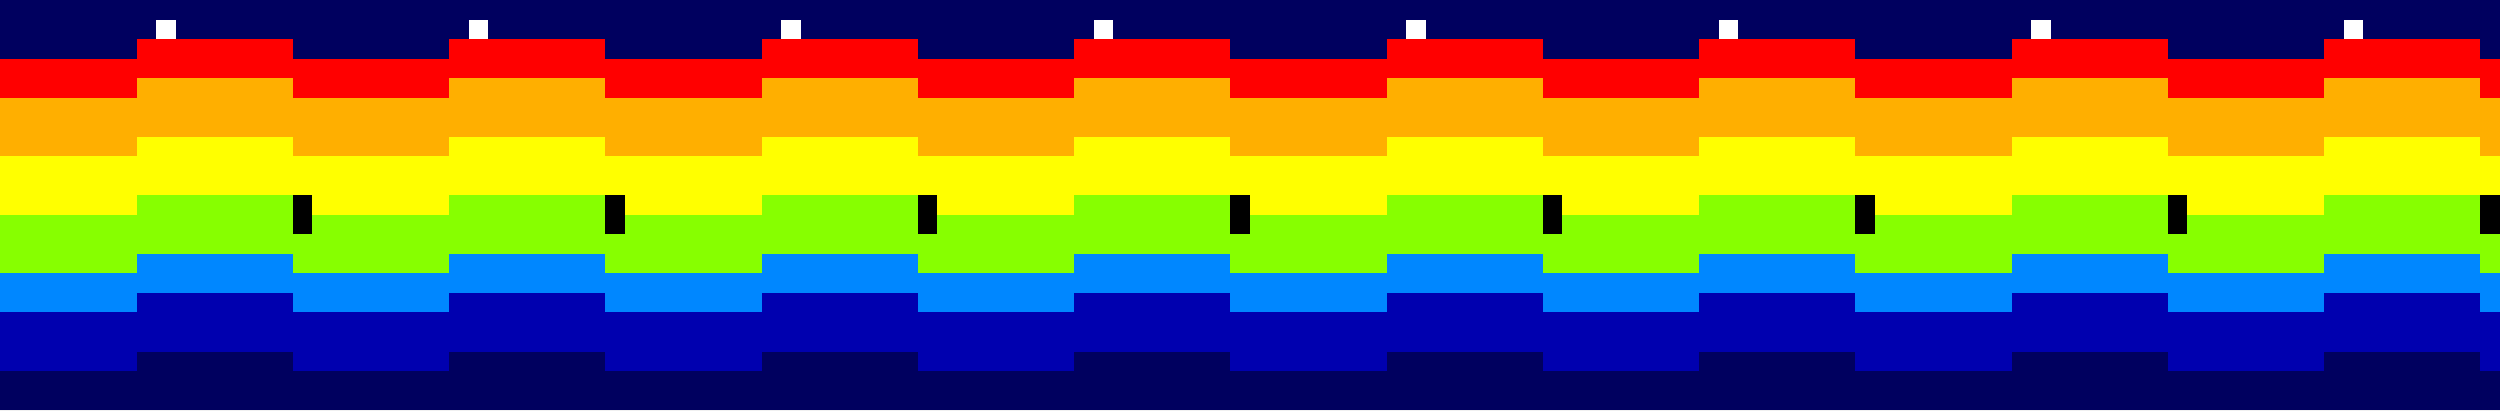
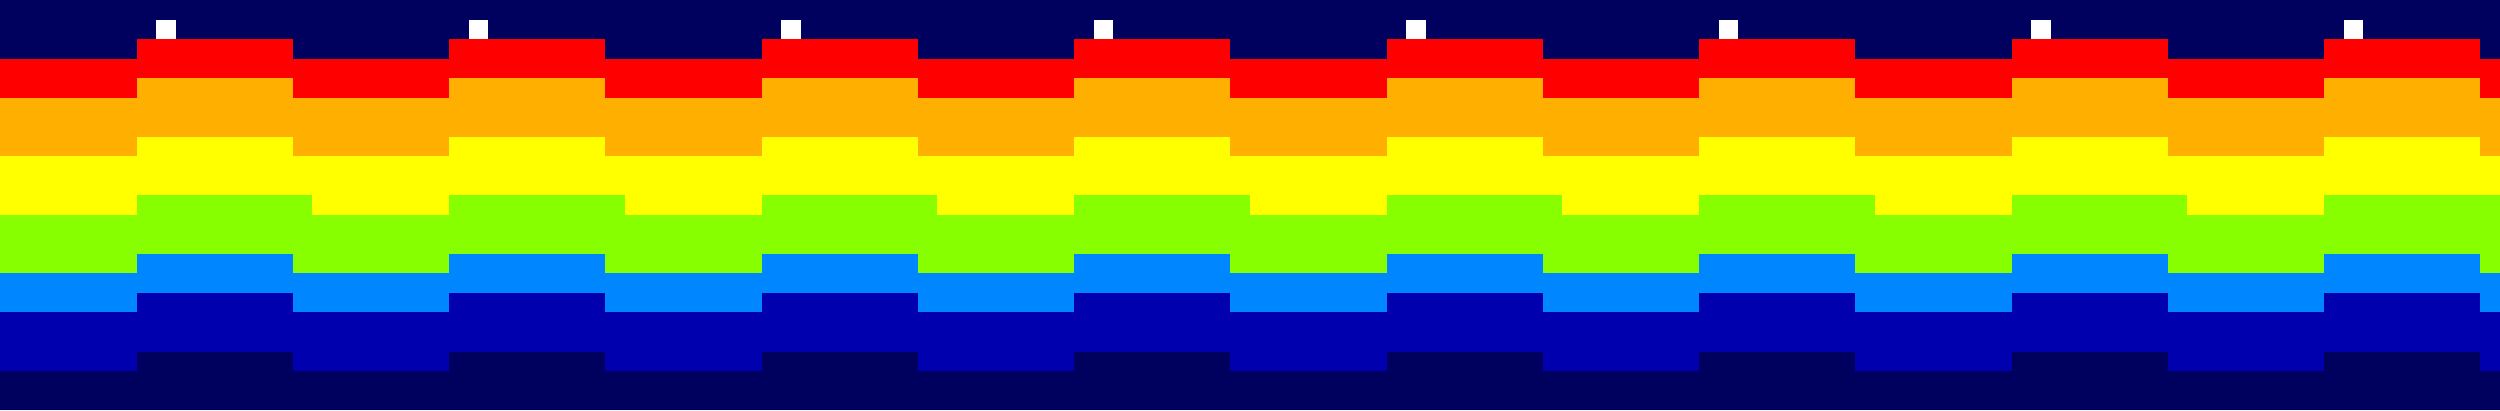
<svg xmlns="http://www.w3.org/2000/svg" viewBox="0 0 128 21" width="512" height="84" shape-rendering="crispEdges">
  <rect width="128" height="21" fill="#00005f" />
  <rect x="8" y="1" width="1" height="1" fill="#ffffff" />
  <rect x="24" y="1" width="1" height="1" fill="#ffffff" />
  <rect x="40" y="1" width="1" height="1" fill="#ffffff" />
  <rect x="56" y="1" width="1" height="1" fill="#ffffff" />
  <rect x="72" y="1" width="1" height="1" fill="#ffffff" />
  <rect x="88" y="1" width="1" height="1" fill="#ffffff" />
  <rect x="104" y="1" width="1" height="1" fill="#ffffff" />
  <rect x="120" y="1" width="1" height="1" fill="#ffffff" />
  <rect x="7" y="2" width="8" height="1" fill="#ff0000" />
  <rect x="23" y="2" width="8" height="1" fill="#ff0000" />
  <rect x="39" y="2" width="8" height="1" fill="#ff0000" />
  <rect x="55" y="2" width="8" height="1" fill="#ff0000" />
  <rect x="71" y="2" width="8" height="1" fill="#ff0000" />
  <rect x="87" y="2" width="8" height="1" fill="#ff0000" />
  <rect x="103" y="2" width="8" height="1" fill="#ff0000" />
  <rect x="119" y="2" width="8" height="1" fill="#ff0000" />
  <rect x="0" y="3" width="128" height="1" fill="#ff0000" />
  <rect x="0" y="4" width="7" height="1" fill="#ff0000" />
  <rect x="7" y="4" width="8" height="1" fill="#ffaf00" />
  <rect x="15" y="4" width="8" height="1" fill="#ff0000" />
  <rect x="23" y="4" width="8" height="1" fill="#ffaf00" />
  <rect x="31" y="4" width="8" height="1" fill="#ff0000" />
  <rect x="39" y="4" width="8" height="1" fill="#ffaf00" />
  <rect x="47" y="4" width="8" height="1" fill="#ff0000" />
  <rect x="55" y="4" width="8" height="1" fill="#ffaf00" />
  <rect x="63" y="4" width="8" height="1" fill="#ff0000" />
  <rect x="71" y="4" width="8" height="1" fill="#ffaf00" />
  <rect x="79" y="4" width="8" height="1" fill="#ff0000" />
  <rect x="87" y="4" width="8" height="1" fill="#ffaf00" />
  <rect x="95" y="4" width="8" height="1" fill="#ff0000" />
  <rect x="103" y="4" width="8" height="1" fill="#ffaf00" />
  <rect x="111" y="4" width="8" height="1" fill="#ff0000" />
  <rect x="119" y="4" width="8" height="1" fill="#ffaf00" />
  <rect x="127" y="4" width="1" height="1" fill="#ff0000" />
  <rect x="0" y="5" width="128" height="1" fill="#ffaf00" />
  <rect x="0" y="6" width="128" height="1" fill="#ffaf00" />
  <rect x="0" y="7" width="7" height="1" fill="#ffaf00" />
  <rect x="7" y="7" width="8" height="1" fill="#ffff00" />
  <rect x="15" y="7" width="8" height="1" fill="#ffaf00" />
  <rect x="23" y="7" width="8" height="1" fill="#ffff00" />
  <rect x="31" y="7" width="8" height="1" fill="#ffaf00" />
  <rect x="39" y="7" width="8" height="1" fill="#ffff00" />
  <rect x="47" y="7" width="8" height="1" fill="#ffaf00" />
  <rect x="55" y="7" width="8" height="1" fill="#ffff00" />
  <rect x="63" y="7" width="8" height="1" fill="#ffaf00" />
  <rect x="71" y="7" width="8" height="1" fill="#ffff00" />
  <rect x="79" y="7" width="8" height="1" fill="#ffaf00" />
  <rect x="87" y="7" width="8" height="1" fill="#ffff00" />
  <rect x="95" y="7" width="8" height="1" fill="#ffaf00" />
  <rect x="103" y="7" width="8" height="1" fill="#ffff00" />
  <rect x="111" y="7" width="8" height="1" fill="#ffaf00" />
  <rect x="119" y="7" width="8" height="1" fill="#ffff00" />
  <rect x="127" y="7" width="1" height="1" fill="#ffaf00" />
  <rect x="0" y="8" width="128" height="1" fill="#ffff00" />
  <rect x="0" y="9" width="128" height="1" fill="#ffff00" />
  <rect x="0" y="10" width="7" height="1" fill="#ffff00" />
-   <rect x="7" y="10" width="8" height="1" fill="#87ff00" />
-   <rect x="15" y="10" width="1" height="1" fill="#000000" />
+   <rect x="7" y="10" width="9" height="1" fill="#87ff00" />
  <rect x="16" y="10" width="7" height="1" fill="#ffff00" />
-   <rect x="23" y="10" width="8" height="1" fill="#87ff00" />
-   <rect x="31" y="10" width="1" height="1" fill="#000000" />
+   <rect x="23" y="10" width="9" height="1" fill="#87ff00" />
  <rect x="32" y="10" width="7" height="1" fill="#ffff00" />
-   <rect x="39" y="10" width="8" height="1" fill="#87ff00" />
-   <rect x="47" y="10" width="1" height="1" fill="#000000" />
+   <rect x="39" y="10" width="9" height="1" fill="#87ff00" />
  <rect x="48" y="10" width="7" height="1" fill="#ffff00" />
-   <rect x="55" y="10" width="8" height="1" fill="#87ff00" />
-   <rect x="63" y="10" width="1" height="1" fill="#000000" />
+   <rect x="55" y="10" width="9" height="1" fill="#87ff00" />
  <rect x="64" y="10" width="7" height="1" fill="#ffff00" />
-   <rect x="71" y="10" width="8" height="1" fill="#87ff00" />
-   <rect x="79" y="10" width="1" height="1" fill="#000000" />
+   <rect x="71" y="10" width="9" height="1" fill="#87ff00" />
  <rect x="80" y="10" width="7" height="1" fill="#ffff00" />
-   <rect x="87" y="10" width="8" height="1" fill="#87ff00" />
-   <rect x="95" y="10" width="1" height="1" fill="#000000" />
+   <rect x="87" y="10" width="9" height="1" fill="#87ff00" />
  <rect x="96" y="10" width="7" height="1" fill="#ffff00" />
-   <rect x="103" y="10" width="8" height="1" fill="#87ff00" />
-   <rect x="111" y="10" width="1" height="1" fill="#000000" />
+   <rect x="103" y="10" width="9" height="1" fill="#87ff00" />
  <rect x="112" y="10" width="7" height="1" fill="#ffff00" />
-   <rect x="119" y="10" width="8" height="1" fill="#87ff00" />
-   <rect x="127" y="10" width="1" height="1" fill="#000000" />
-   <rect x="0" y="11" width="15" height="1" fill="#87ff00" />
-   <rect x="15" y="11" width="1" height="1" fill="#000000" />
-   <rect x="16" y="11" width="15" height="1" fill="#87ff00" />
-   <rect x="31" y="11" width="1" height="1" fill="#000000" />
-   <rect x="32" y="11" width="15" height="1" fill="#87ff00" />
-   <rect x="47" y="11" width="1" height="1" fill="#000000" />
-   <rect x="48" y="11" width="15" height="1" fill="#87ff00" />
-   <rect x="63" y="11" width="1" height="1" fill="#000000" />
-   <rect x="64" y="11" width="15" height="1" fill="#87ff00" />
-   <rect x="79" y="11" width="1" height="1" fill="#000000" />
-   <rect x="80" y="11" width="15" height="1" fill="#87ff00" />
-   <rect x="95" y="11" width="1" height="1" fill="#000000" />
-   <rect x="96" y="11" width="15" height="1" fill="#87ff00" />
-   <rect x="111" y="11" width="1" height="1" fill="#000000" />
-   <rect x="112" y="11" width="15" height="1" fill="#87ff00" />
-   <rect x="127" y="11" width="1" height="1" fill="#000000" />
+   <rect x="119" y="10" width="9" height="1" fill="#87ff00" />
+   <rect x="0" y="11" width="128" height="1" fill="#87ff00" />
  <rect x="0" y="12" width="128" height="1" fill="#87ff00" />
  <rect x="0" y="13" width="7" height="1" fill="#87ff00" />
  <rect x="7" y="13" width="8" height="1" fill="#0087ff" />
  <rect x="15" y="13" width="8" height="1" fill="#87ff00" />
  <rect x="23" y="13" width="8" height="1" fill="#0087ff" />
  <rect x="31" y="13" width="8" height="1" fill="#87ff00" />
  <rect x="39" y="13" width="8" height="1" fill="#0087ff" />
  <rect x="47" y="13" width="8" height="1" fill="#87ff00" />
  <rect x="55" y="13" width="8" height="1" fill="#0087ff" />
  <rect x="63" y="13" width="8" height="1" fill="#87ff00" />
  <rect x="71" y="13" width="8" height="1" fill="#0087ff" />
  <rect x="79" y="13" width="8" height="1" fill="#87ff00" />
  <rect x="87" y="13" width="8" height="1" fill="#0087ff" />
  <rect x="95" y="13" width="8" height="1" fill="#87ff00" />
  <rect x="103" y="13" width="8" height="1" fill="#0087ff" />
  <rect x="111" y="13" width="8" height="1" fill="#87ff00" />
  <rect x="119" y="13" width="8" height="1" fill="#0087ff" />
  <rect x="127" y="13" width="1" height="1" fill="#87ff00" />
  <rect x="0" y="14" width="128" height="1" fill="#0087ff" />
  <rect x="0" y="15" width="7" height="1" fill="#0087ff" />
  <rect x="7" y="15" width="8" height="1" fill="#0000af" />
  <rect x="15" y="15" width="8" height="1" fill="#0087ff" />
  <rect x="23" y="15" width="8" height="1" fill="#0000af" />
  <rect x="31" y="15" width="8" height="1" fill="#0087ff" />
  <rect x="39" y="15" width="8" height="1" fill="#0000af" />
  <rect x="47" y="15" width="8" height="1" fill="#0087ff" />
  <rect x="55" y="15" width="8" height="1" fill="#0000af" />
  <rect x="63" y="15" width="8" height="1" fill="#0087ff" />
  <rect x="71" y="15" width="8" height="1" fill="#0000af" />
  <rect x="79" y="15" width="8" height="1" fill="#0087ff" />
  <rect x="87" y="15" width="8" height="1" fill="#0000af" />
  <rect x="95" y="15" width="8" height="1" fill="#0087ff" />
  <rect x="103" y="15" width="8" height="1" fill="#0000af" />
  <rect x="111" y="15" width="8" height="1" fill="#0087ff" />
  <rect x="119" y="15" width="8" height="1" fill="#0000af" />
  <rect x="127" y="15" width="1" height="1" fill="#0087ff" />
  <rect x="0" y="16" width="128" height="1" fill="#0000af" />
  <rect x="0" y="17" width="128" height="1" fill="#0000af" />
  <rect x="0" y="18" width="7" height="1" fill="#0000af" />
  <rect x="15" y="18" width="8" height="1" fill="#0000af" />
  <rect x="31" y="18" width="8" height="1" fill="#0000af" />
  <rect x="47" y="18" width="8" height="1" fill="#0000af" />
  <rect x="63" y="18" width="8" height="1" fill="#0000af" />
  <rect x="79" y="18" width="8" height="1" fill="#0000af" />
  <rect x="95" y="18" width="8" height="1" fill="#0000af" />
  <rect x="111" y="18" width="8" height="1" fill="#0000af" />
  <rect x="127" y="18" width="1" height="1" fill="#0000af" />
</svg>
